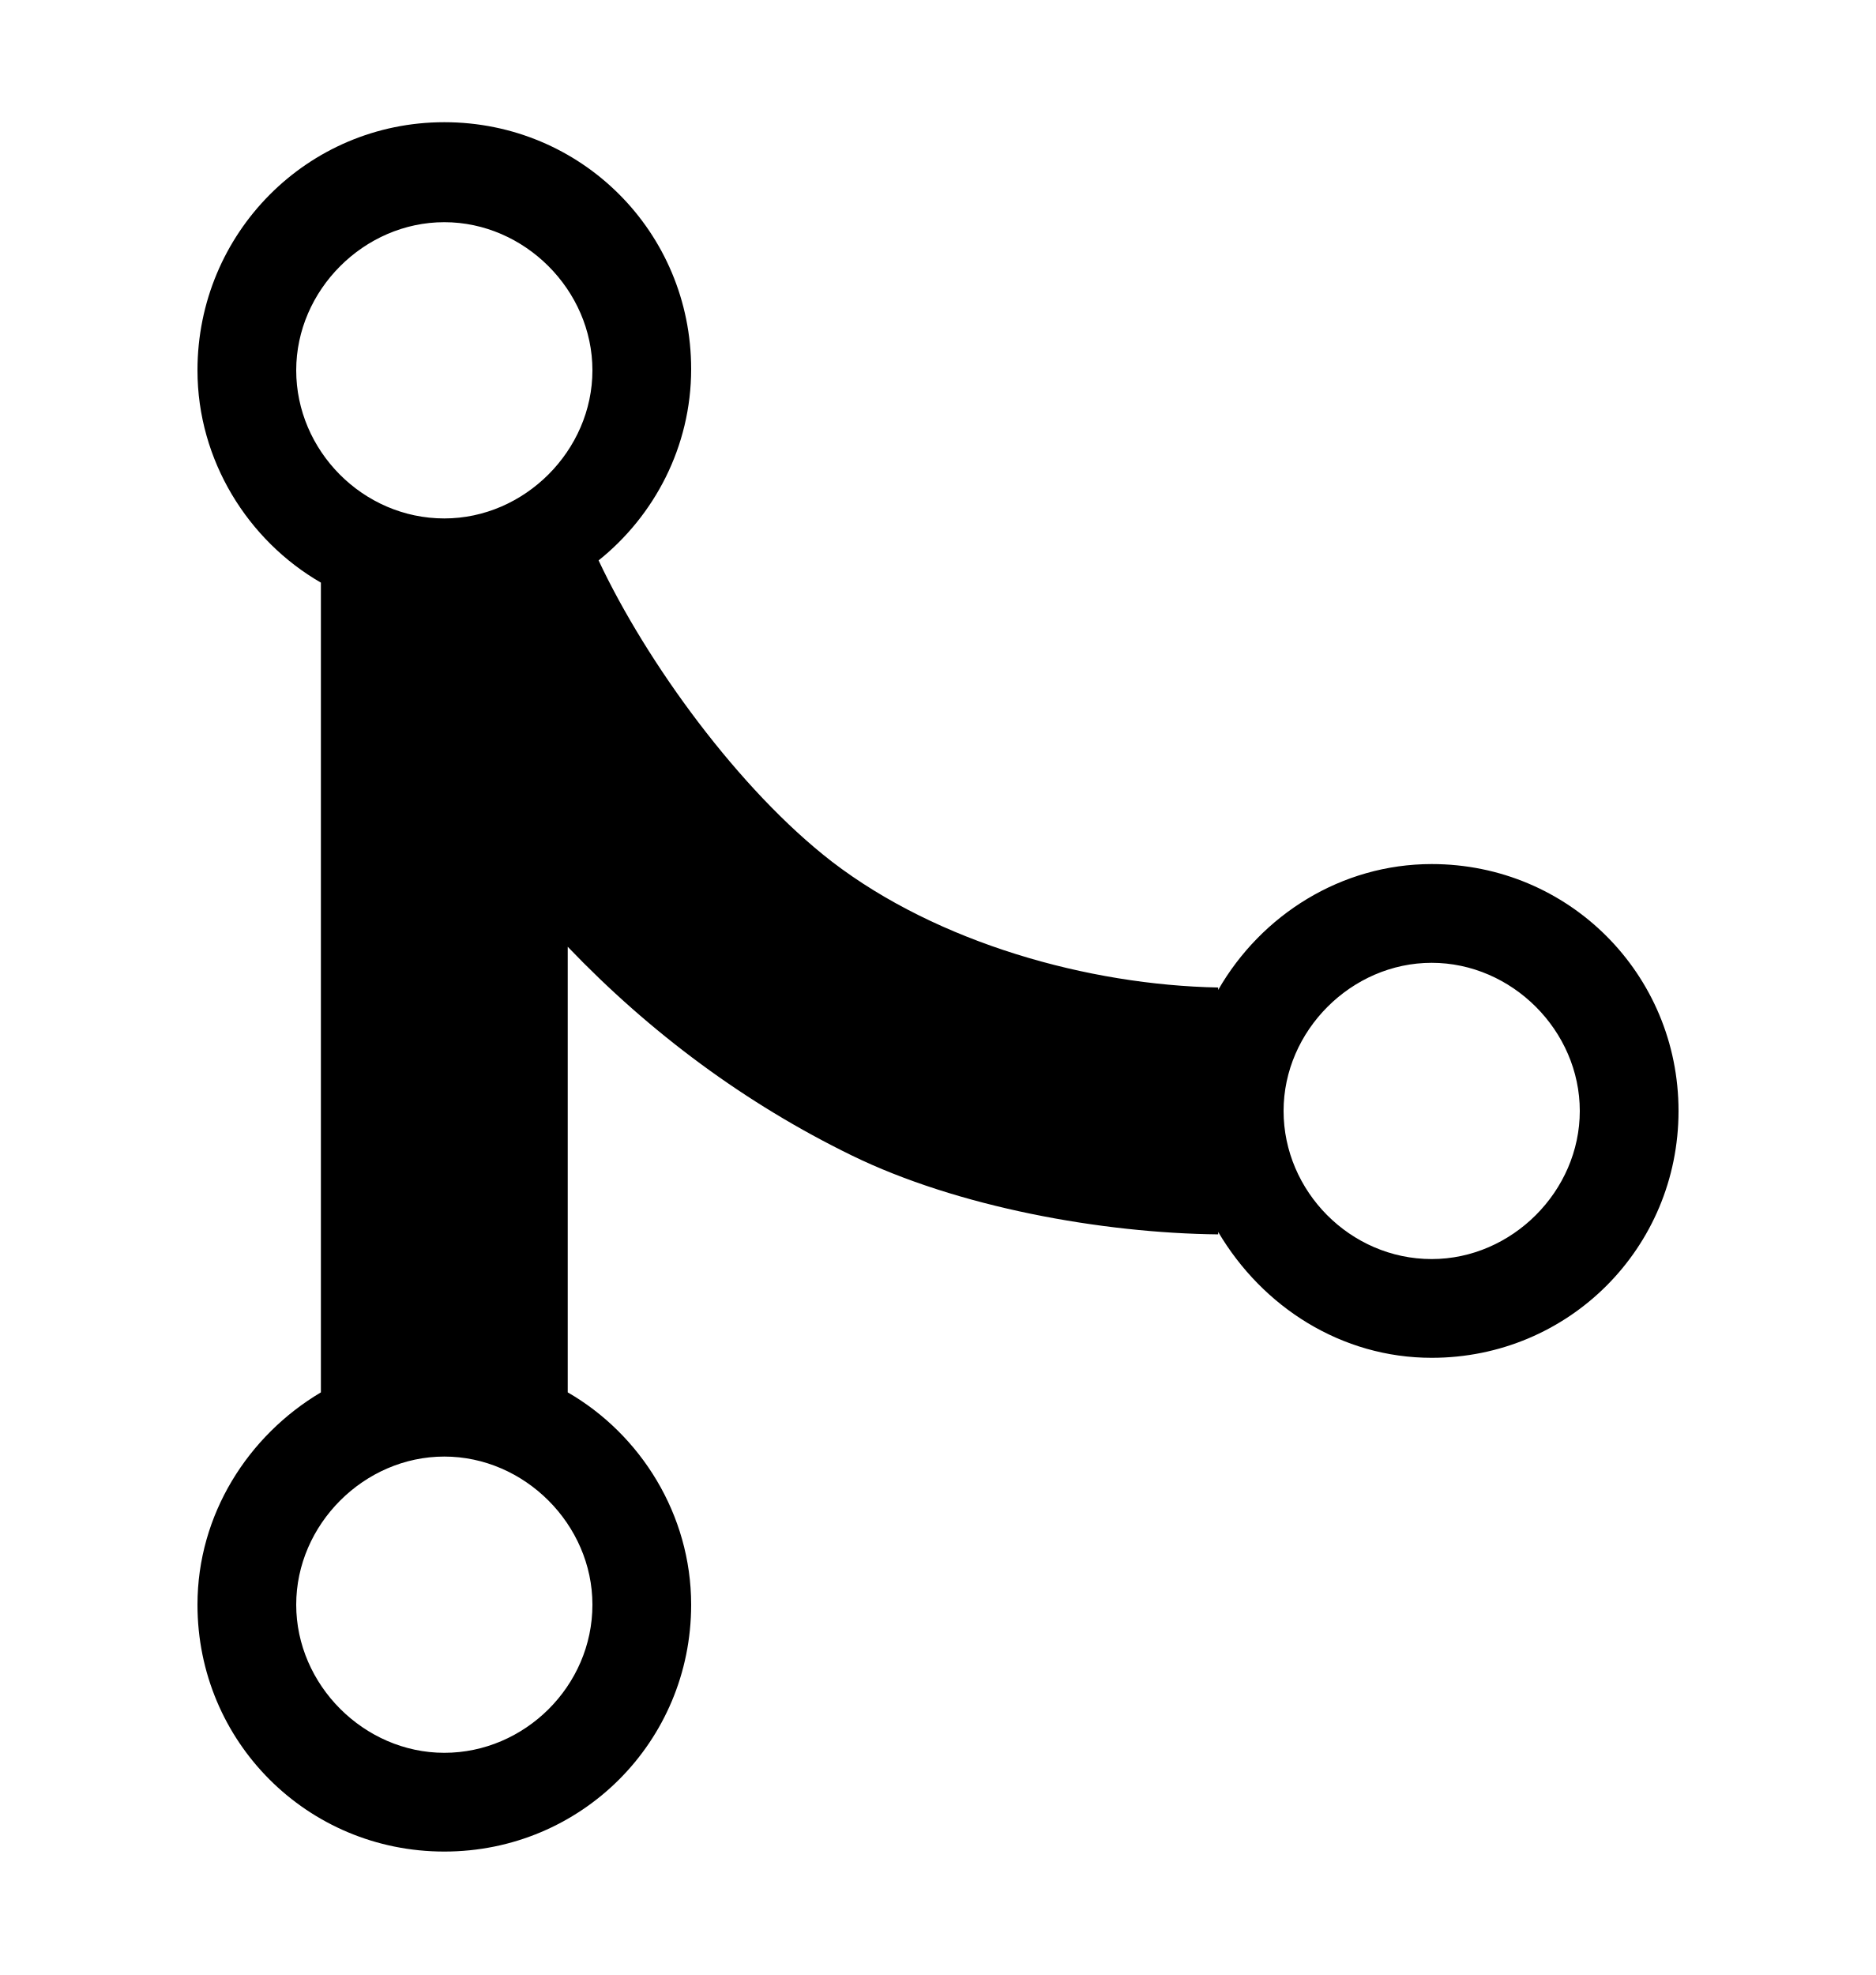
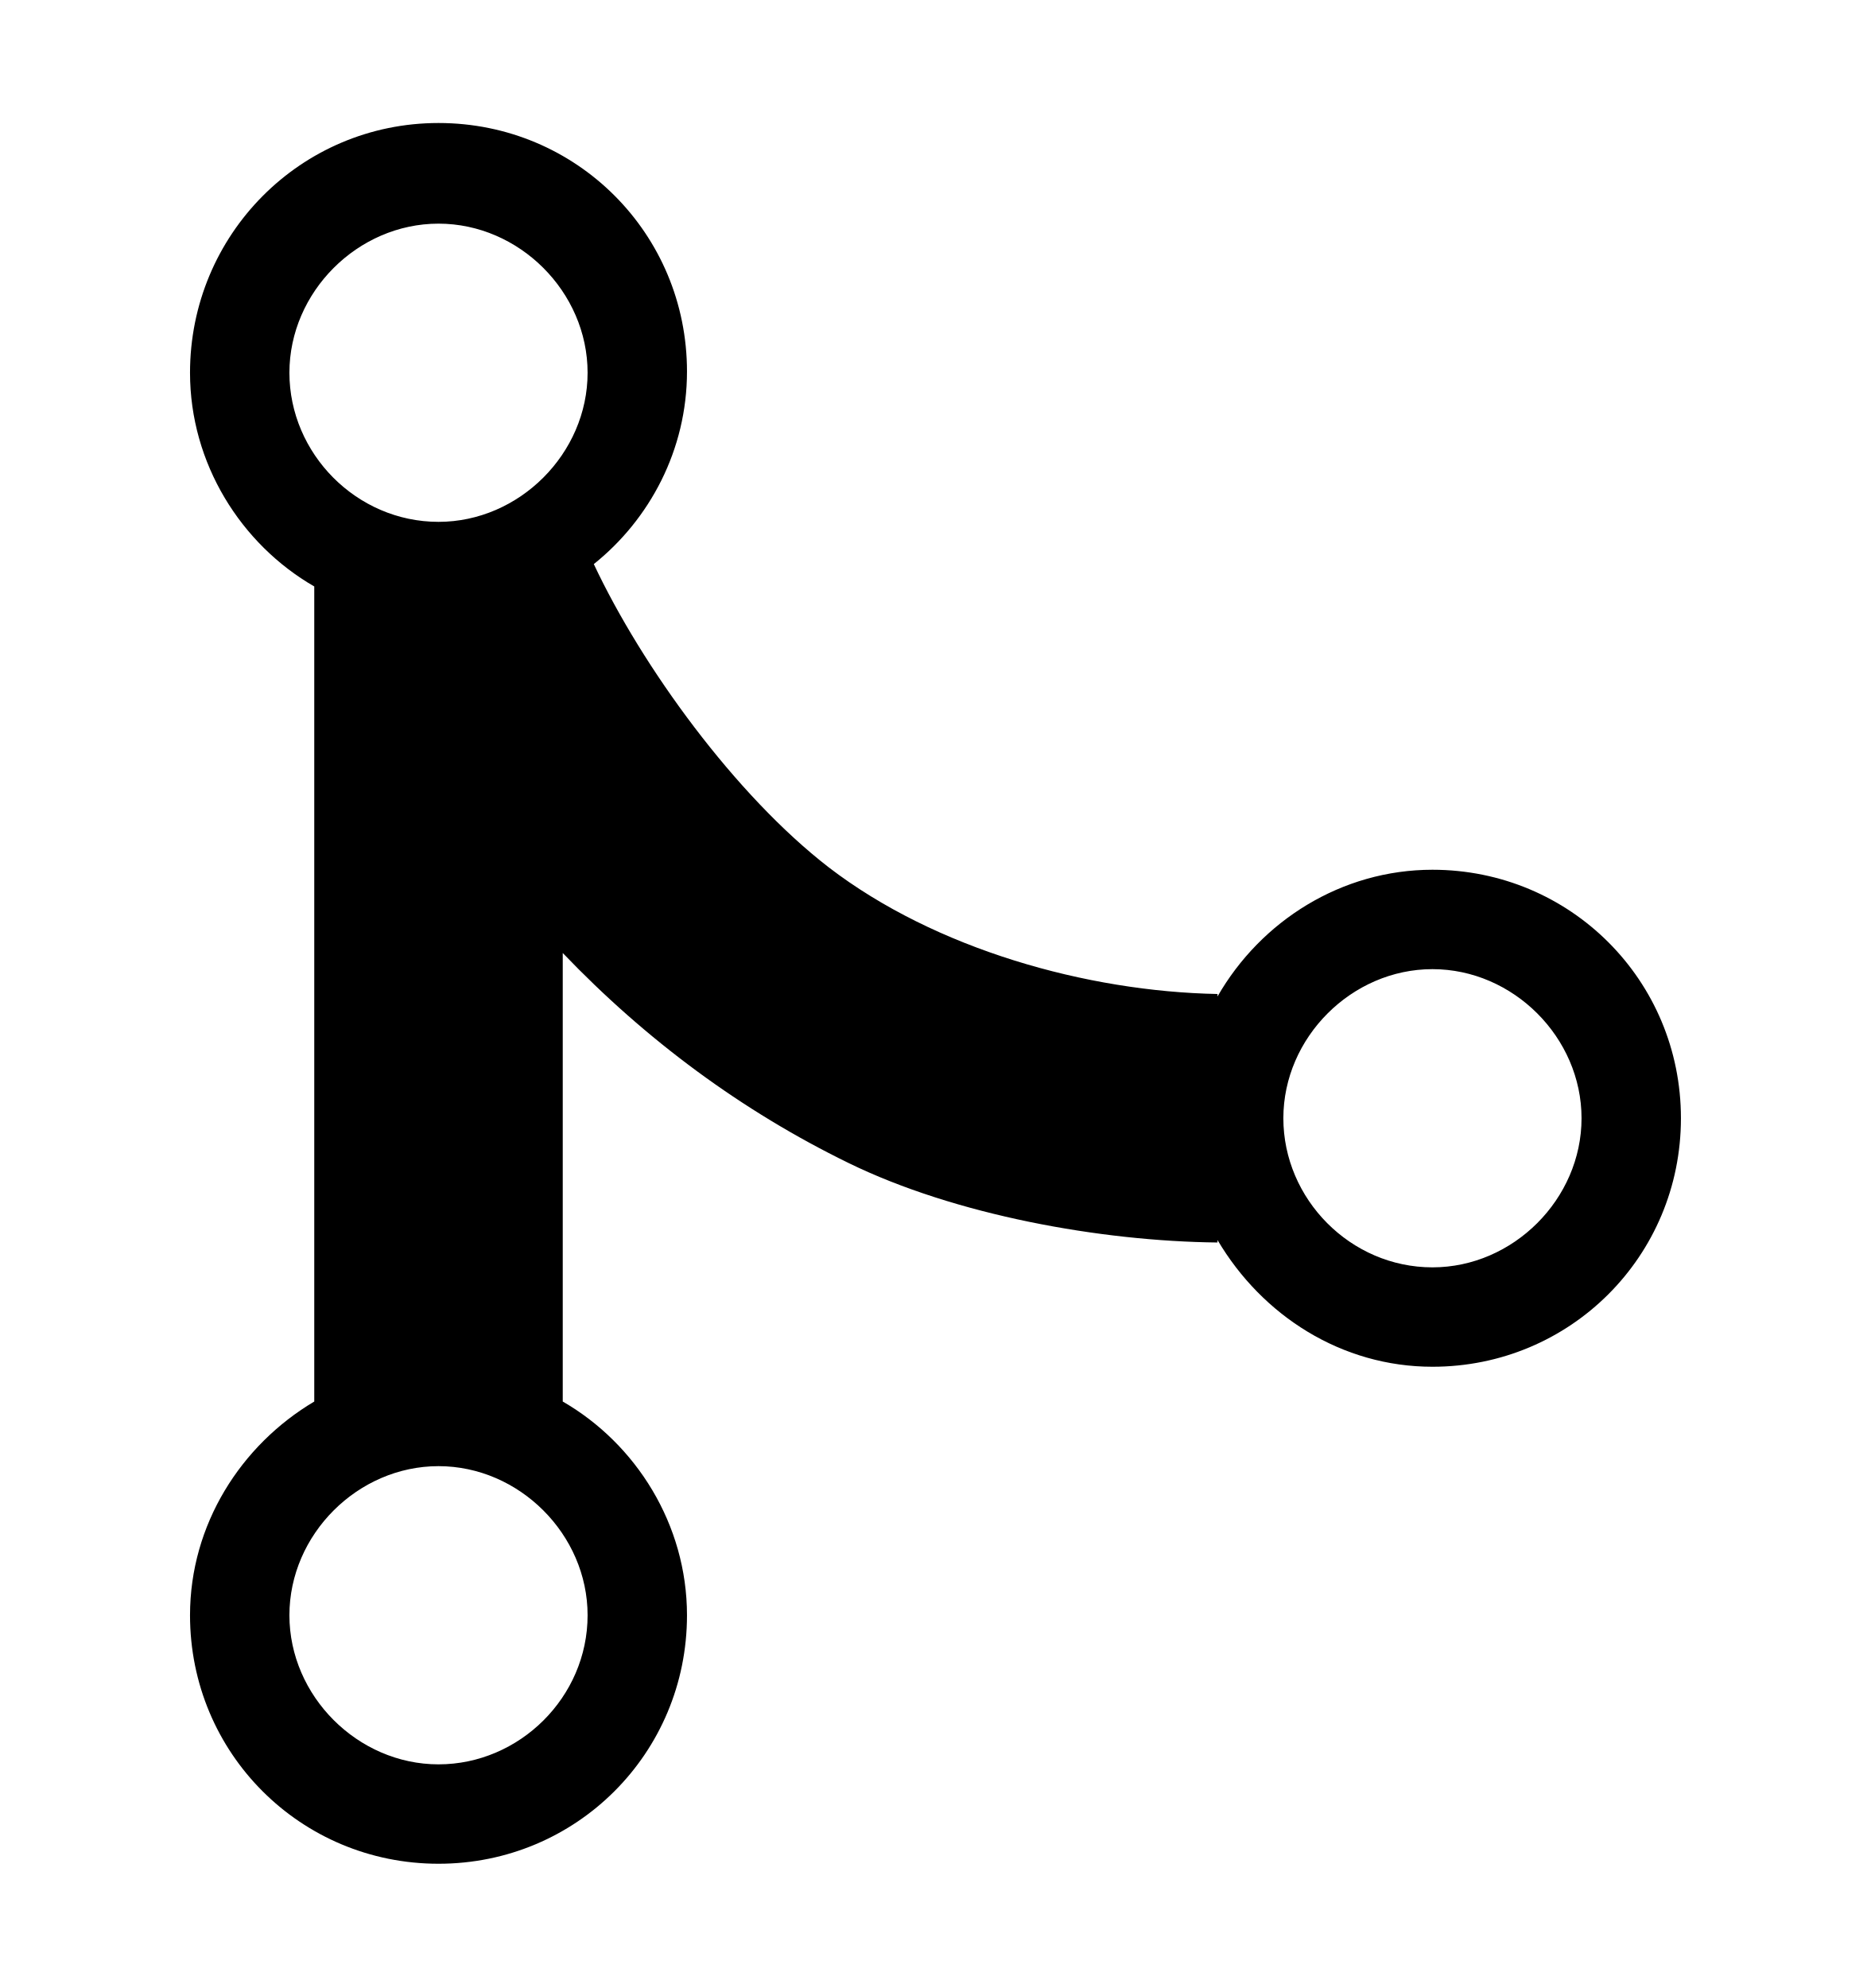
- <svg xmlns="http://www.w3.org/2000/svg" height="20" width="19" viewBox="0 0 12 16">
+ <svg xmlns="http://www.w3.org/2000/svg" height="17px" width="16px" viewBox="0 0 12 16">
  <path d="M10 7c-0.73 0-1.38 0.41-1.73 1.02v-0.02c-1.05-0.02-2.27-0.36-3.13-1.02-0.75-0.58-1.5-1.61-1.89-2.44 0.45-0.36 0.75-0.92 0.75-1.55 0-1.11-0.89-2-2-2S0 1.89 0 3c0 0.73 0.41 1.38 1 1.72v6.56C0.41 11.63 0 12.27 0 13c0 1.11 0.89 2 2 2s2-0.89 2-2c0-0.73-0.41-1.38-1-1.72V7.67c0.67 0.7 1.44 1.27 2.3 1.69s2.03 0.63 2.97 0.64v-0.02c0.36 0.61 1 1.02 1.73 1.02 1.11 0 2-0.89 2-2s-0.89-2-2-2zM3.2 13c0 0.66-0.55 1.2-1.2 1.2s-1.2-0.55-1.2-1.2 0.55-1.2 1.2-1.2 1.2 0.55 1.2 1.2z m-1.2-8.8c-0.66 0-1.2-0.55-1.2-1.2s0.55-1.2 1.2-1.2 1.2 0.55 1.2 1.2-0.55 1.2-1.2 1.2z m8 6c-0.66 0-1.2-0.55-1.2-1.2s0.55-1.2 1.2-1.2 1.2 0.55 1.2 1.2-0.55 1.2-1.2 1.2z" />
</svg>
